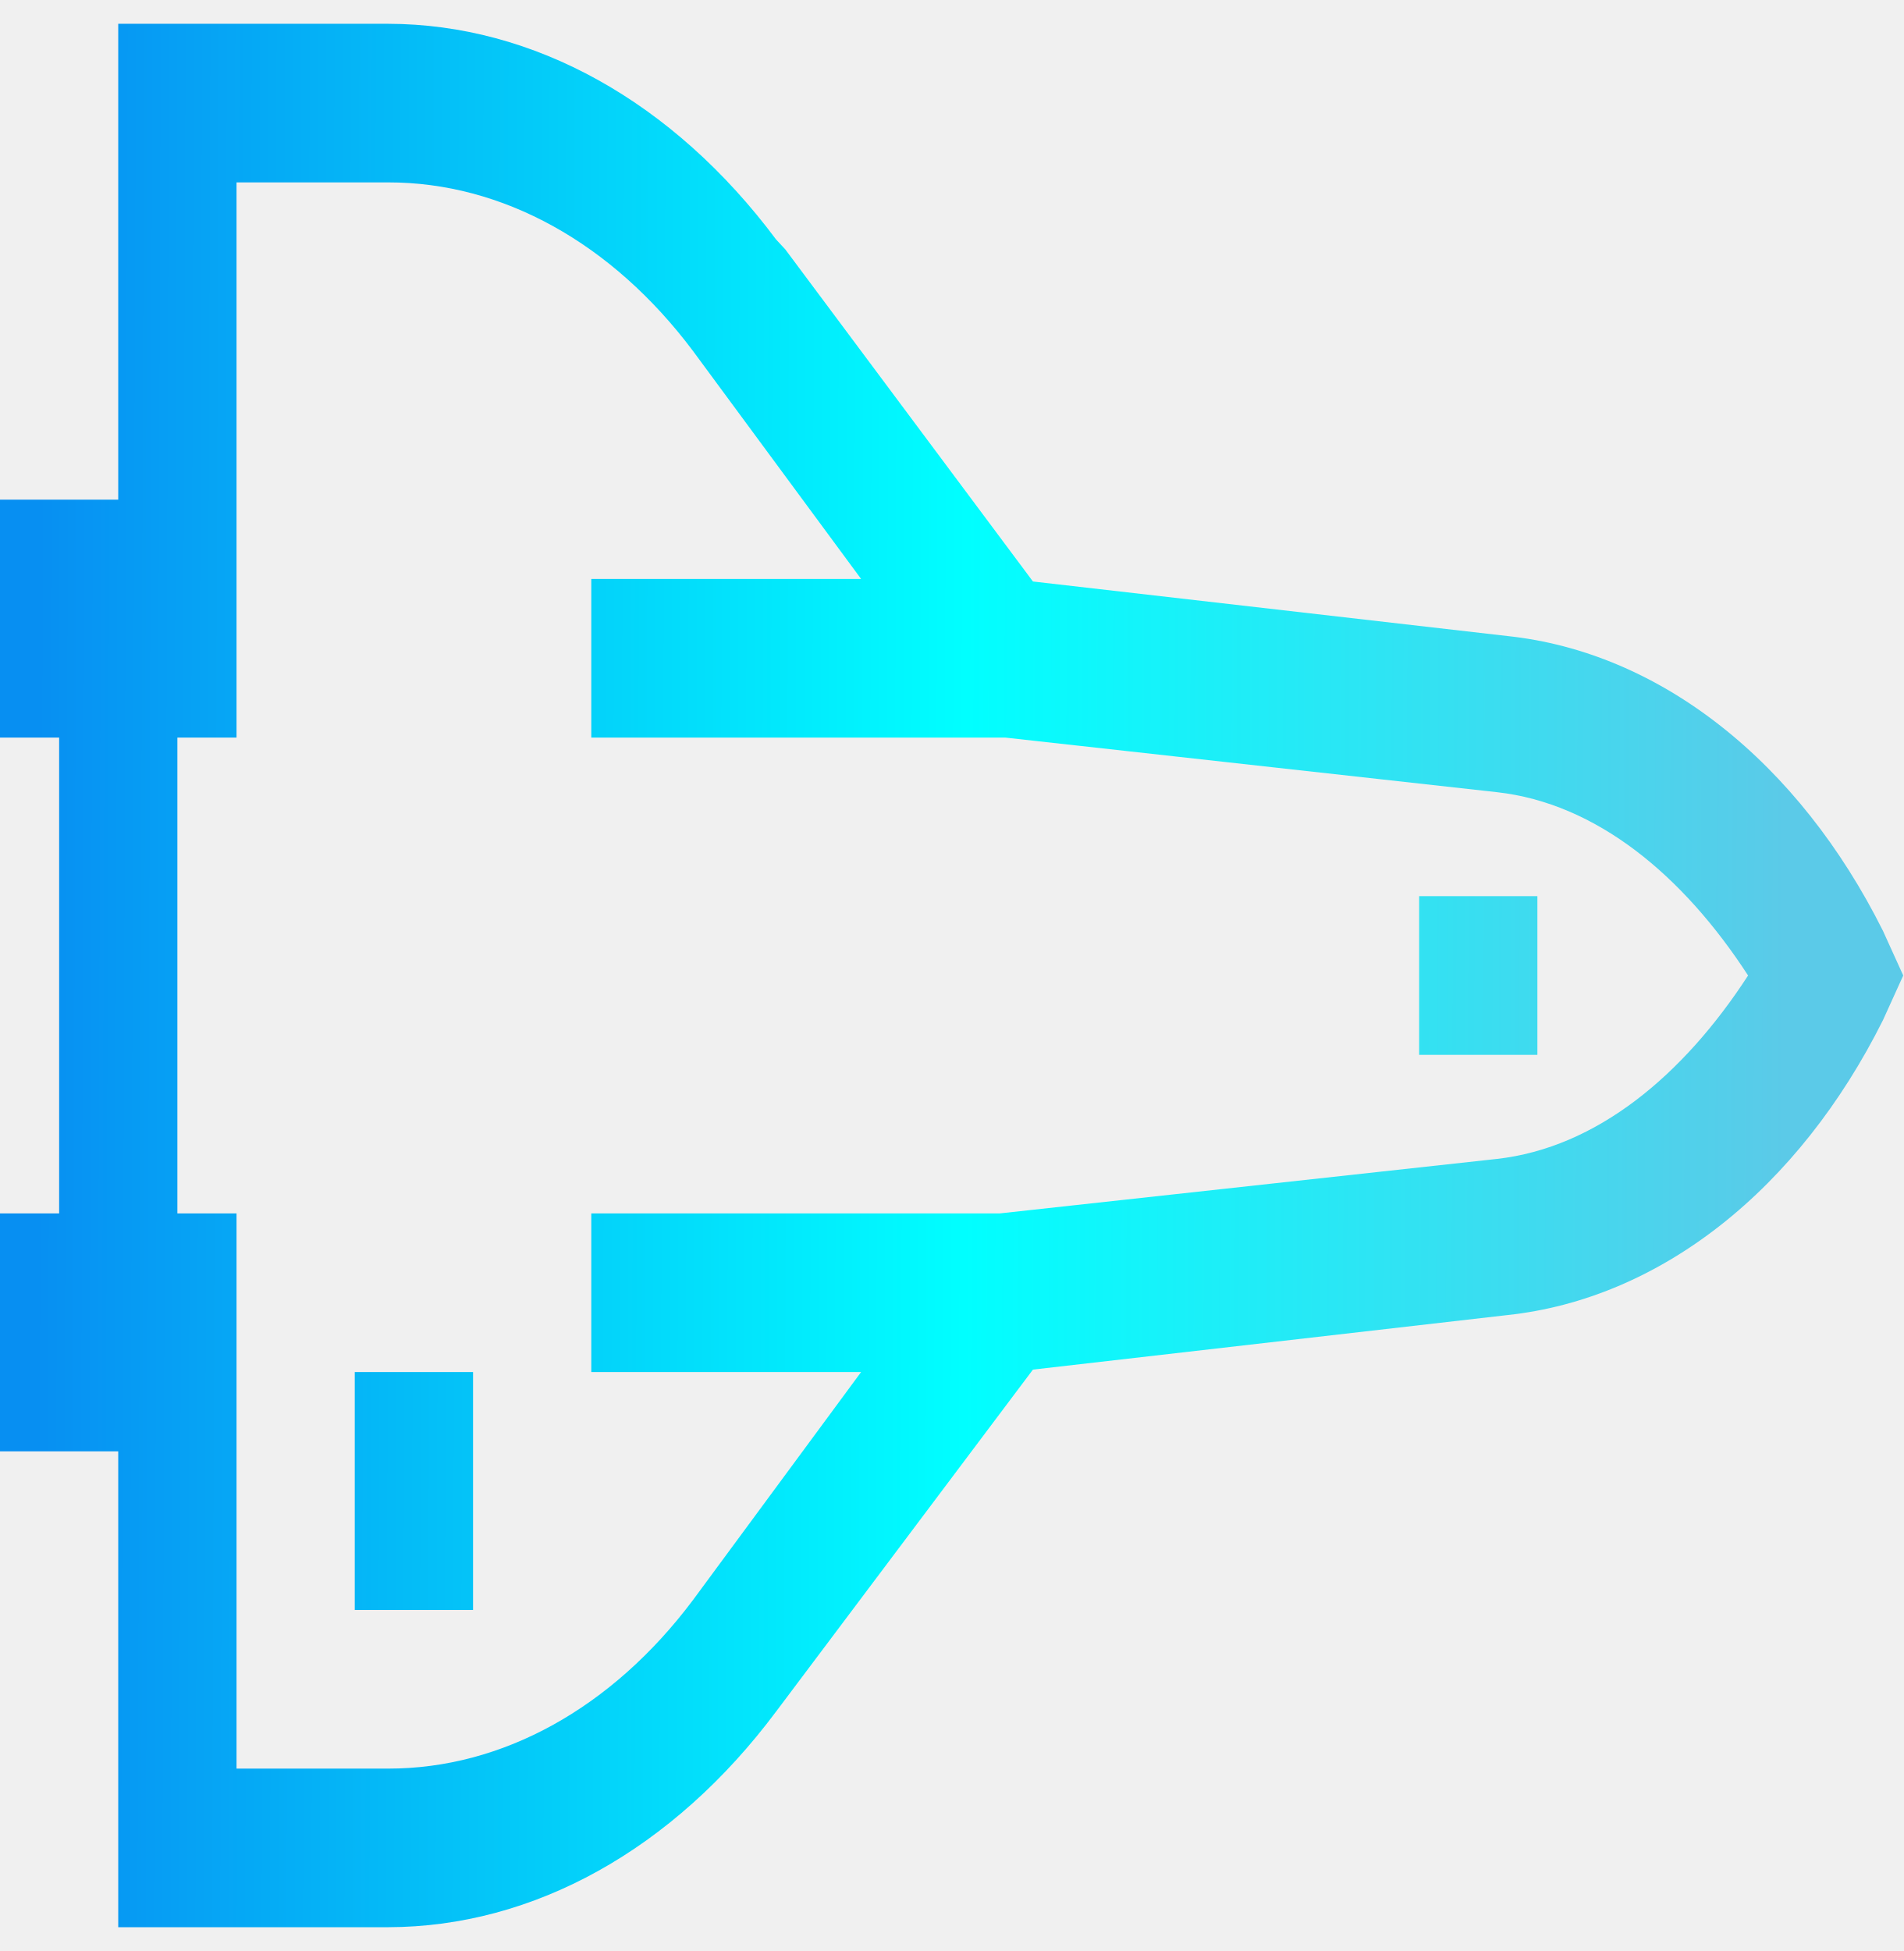
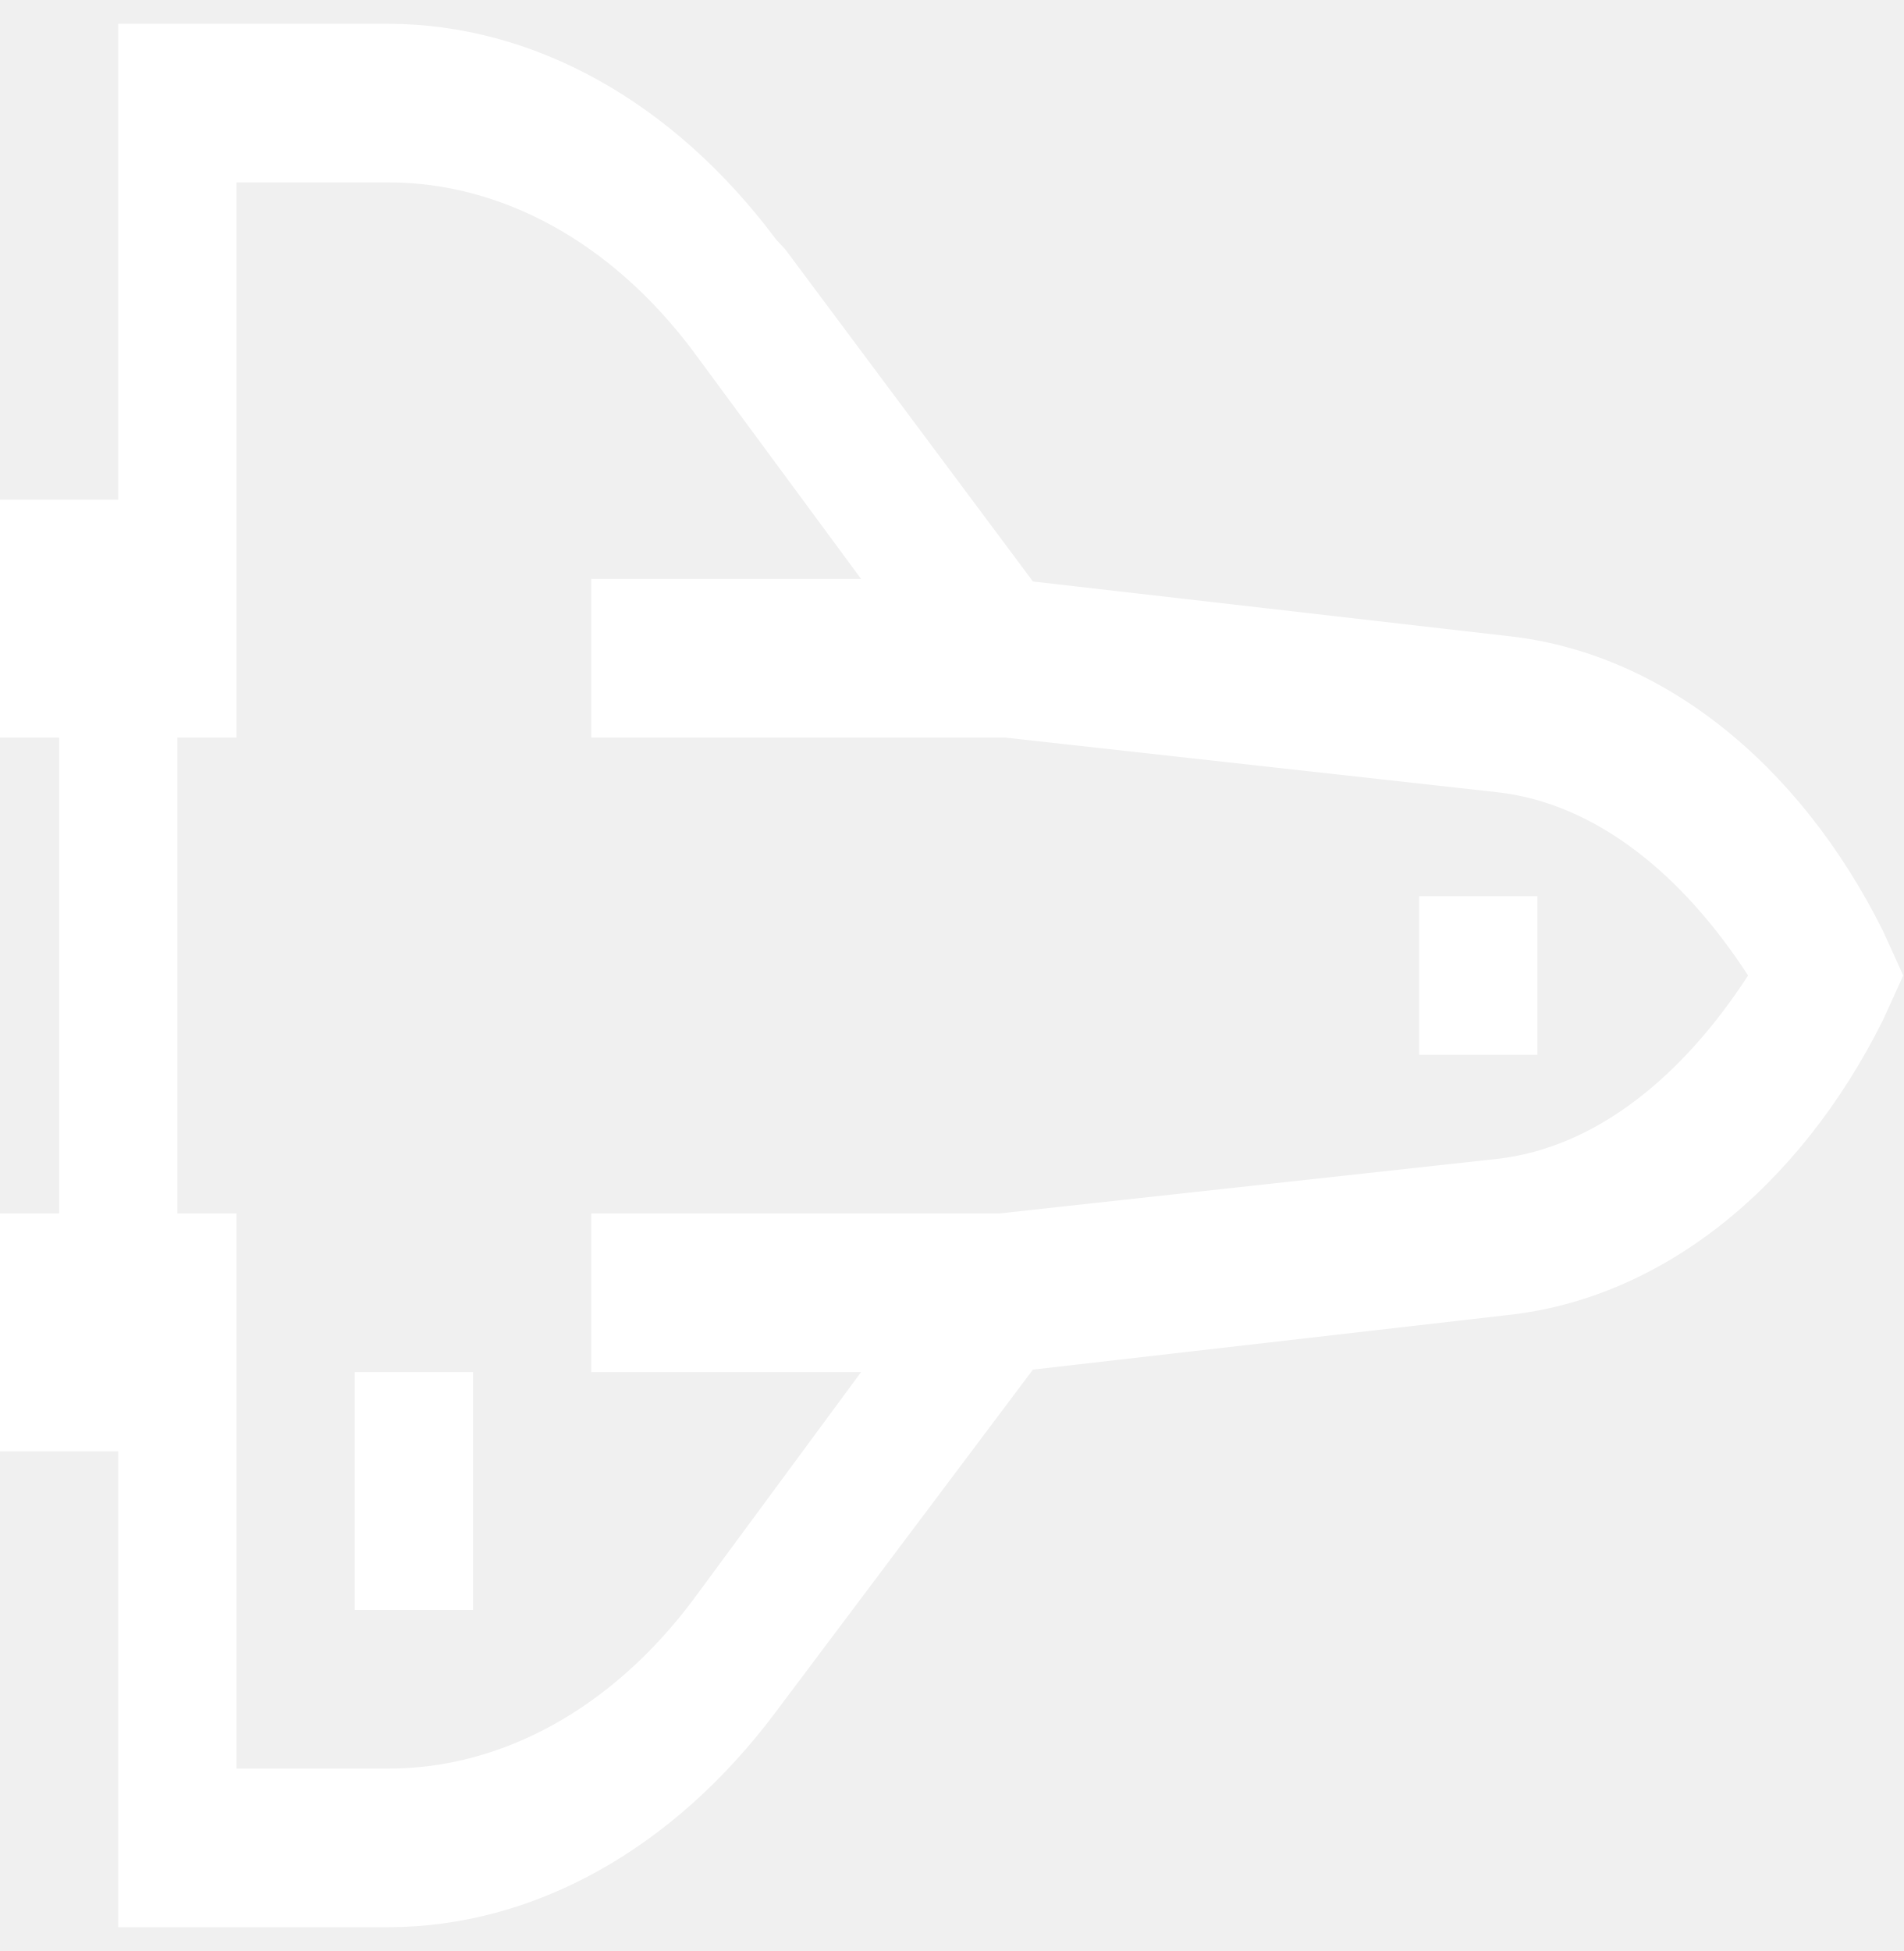
<svg xmlns="http://www.w3.org/2000/svg" width="40" height="41" viewBox="0 0 40 41" fill="none">
-   <path d="M2.485 0.5V10.5H0V15.5H1.243V25.5H0V30.5H2.485V40.5H8.156C11.214 40.496 14.147 38.866 16.311 35.968L21.709 28.782L31.69 27.635C33.267 27.465 34.795 26.82 36.161 25.747C37.526 24.674 38.693 23.201 39.574 21.438L40 20.5L39.574 19.562C38.693 17.799 37.526 16.327 36.16 15.254C34.795 14.181 33.267 13.536 31.69 13.367L21.709 12.22L16.505 5.242L16.311 5.033C14.147 2.134 11.214 0.504 8.155 0.5H2.485ZM4.971 3.833H8.156C10.557 3.83 12.861 5.104 14.564 7.375L18.098 12.167H12.427V15.5H21.127L31.457 16.647C33.554 16.88 35.374 18.397 36.739 20.5C35.374 22.603 33.554 24.12 31.457 24.355L21.009 25.5H12.427V28.833H18.098L14.564 33.625C12.861 35.896 10.557 37.17 8.156 37.167H4.971V25.5H3.728V15.5H4.971V3.833ZM29.826 18.833V22.167H32.311V18.833H29.826ZM7.456 28.833V33.833H9.942V28.833H7.456Z" fill="url(#paint0_linear_818_526)" />
-   <defs>
-     <linearGradient id="paint0_linear_818_526" x1="0.781" y1="20.24" x2="40.005" y2="20.381" gradientUnits="userSpaceOnUse">
-       <stop stop-color="#078FF2" />
-       <stop offset="0.497" stop-color="#00FFFF" />
-       <stop offset="0.937" stop-color="#5BCAE8" />
-     </linearGradient>
-   </defs>
+   <path d="M2.485 0.5V10.5H0V15.5H1.243V25.5H0V30.5H2.485V40.5H8.156C11.214 40.496 14.147 38.866 16.311 35.968L21.709 28.782L31.69 27.635C33.267 27.465 34.795 26.82 36.161 25.747C37.526 24.674 38.693 23.201 39.574 21.438L40 20.5L39.574 19.562C38.693 17.799 37.526 16.327 36.16 15.254C34.795 14.181 33.267 13.536 31.69 13.367L21.709 12.22L16.505 5.242L16.311 5.033C14.147 2.134 11.214 0.504 8.155 0.5H2.485ZM4.971 3.833H8.156C10.557 3.83 12.861 5.104 14.564 7.375L18.098 12.167H12.427V15.5H21.127L31.457 16.647C33.554 16.88 35.374 18.397 36.739 20.5C35.374 22.603 33.554 24.12 31.457 24.355L21.009 25.5H12.427V28.833H18.098L14.564 33.625C12.861 35.896 10.557 37.17 8.156 37.167H4.971V25.5H3.728V15.5H4.971V3.833ZM29.826 18.833V22.167H32.311V18.833H29.826ZM7.456 28.833V33.833H9.942V28.833H7.456Z" fill="white" />
</svg>
